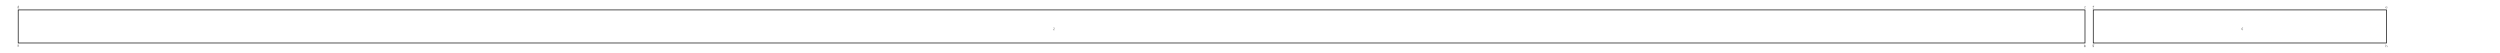
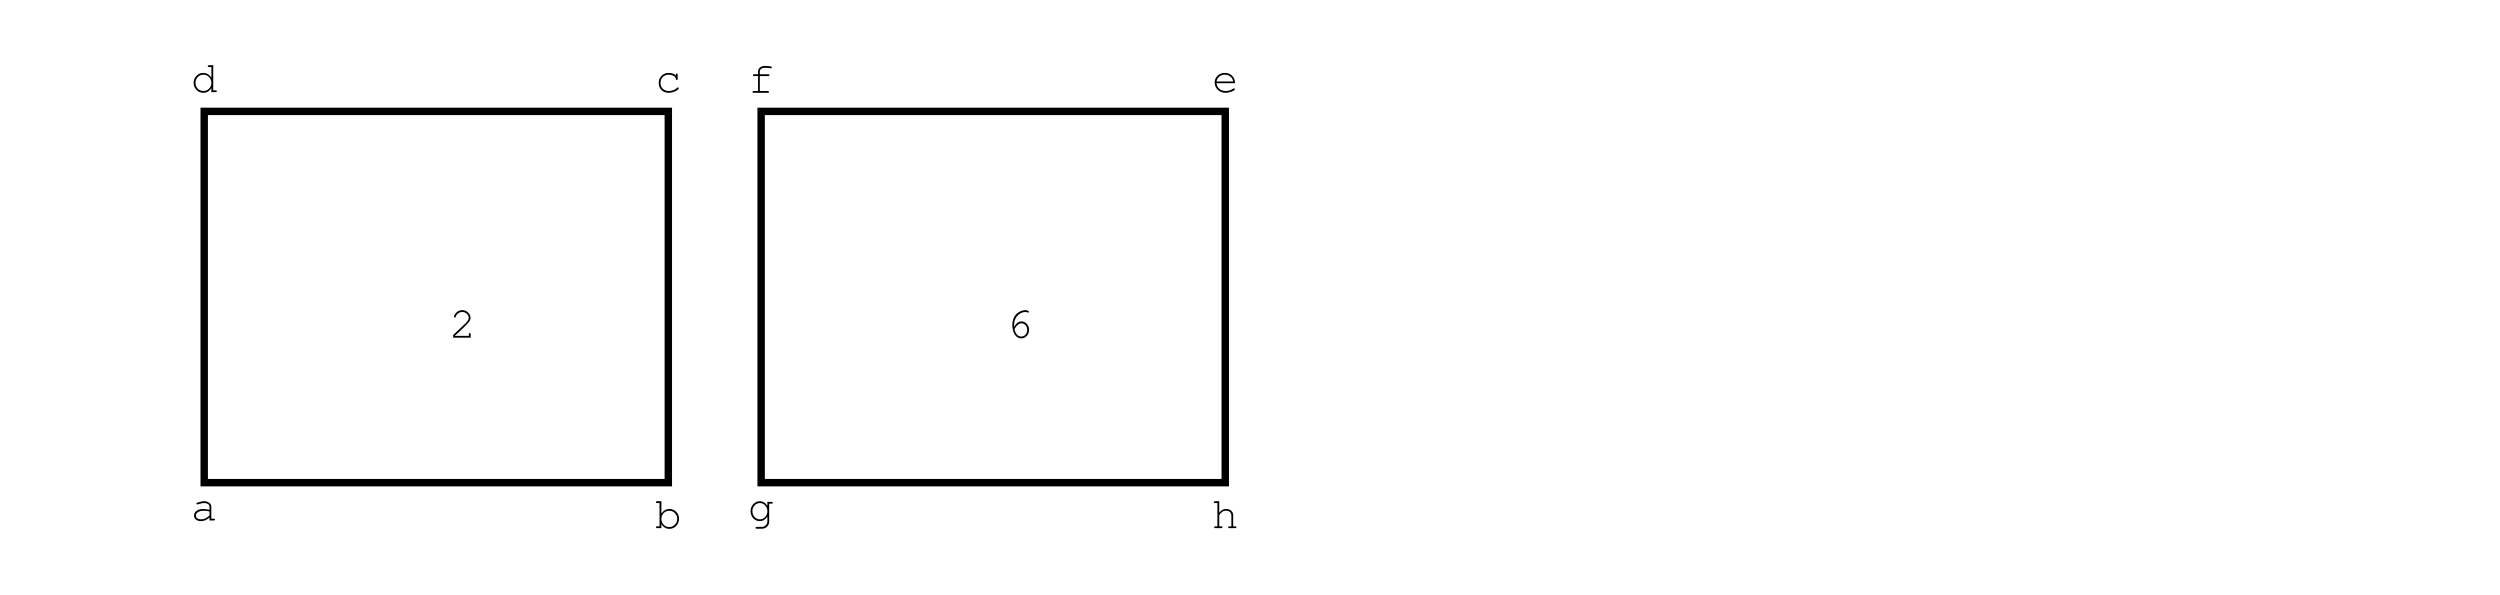
- <svg xmlns="http://www.w3.org/2000/svg" xmlns:xlink="http://www.w3.org/1999/xlink" width="7560pt" height="160pt" viewBox="0 0 7560 160" version="1.1">
+ <svg xmlns="http://www.w3.org/2000/svg" xmlns:xlink="http://www.w3.org/1999/xlink" width="673.333pt" height="160pt" viewBox="0 0 673.333 160" version="1.1">
  <defs>
    <g>
      <symbol overflow="visible" id="glyph0-0">
        <path style="stroke:none;" d="M 0.391 0 L 0.391 -7.984 L 3.578 -7.984 L 3.578 0 Z M 0.797 -0.391 L 3.188 -0.391 L 3.188 -7.594 L 0.797 -7.594 Z M 0.797 -0.391 " />
      </symbol>
      <symbol overflow="visible" id="glyph0-1">
        <path style="stroke:none;" d="M 3.547 -4.688 C 3.328 -4.688 3.078 -4.648 2.797 -4.578 C 2.516 -4.516 2.273 -4.453 2.078 -4.391 C 1.879 -4.328 1.766 -4.297 1.734 -4.297 C 1.66 -4.297 1.602 -4.316 1.562 -4.359 C 1.52 -4.41 1.5 -4.469 1.5 -4.531 C 1.5 -4.656 1.566 -4.738 1.703 -4.781 C 2.441 -5.039 3.07 -5.172 3.594 -5.172 C 4.145 -5.172 4.602 -5.031 4.969 -4.75 C 5.332 -4.469 5.516 -4.117 5.516 -3.703 L 5.516 -0.484 L 6.172 -0.484 C 6.379 -0.484 6.484 -0.406 6.484 -0.25 C 6.484 -0.082 6.379 0 6.172 0 L 5.031 0 L 5.031 -0.797 C 4.312 -0.141 3.547 0.188 2.734 0.188 C 2.172 0.188 1.719 0.047 1.375 -0.234 C 1.031 -0.516 0.859 -0.883 0.859 -1.344 C 0.859 -1.863 1.094 -2.285 1.562 -2.609 C 2.031 -2.93 2.641 -3.094 3.391 -3.094 C 3.867 -3.094 4.414 -3.008 5.031 -2.844 L 5.031 -3.703 C 5.031 -3.992 4.895 -4.227 4.625 -4.406 C 4.352 -4.594 3.992 -4.688 3.547 -4.688 Z M 5.031 -1.344 L 5.031 -2.422 C 4.551 -2.547 4.035 -2.609 3.484 -2.609 C 2.859 -2.609 2.348 -2.488 1.953 -2.25 C 1.555 -2.008 1.359 -1.703 1.359 -1.328 C 1.359 -1.016 1.477 -0.766 1.719 -0.578 C 1.969 -0.391 2.301 -0.297 2.719 -0.297 C 3.145 -0.297 3.535 -0.375 3.891 -0.531 C 4.242 -0.695 4.625 -0.969 5.031 -1.344 Z M 5.031 -1.344 " />
      </symbol>
      <symbol overflow="visible" id="glyph0-2">
        <path style="stroke:none;" d="M 1.734 -7.25 L 1.734 -3.938 C 2.316 -4.758 3.035 -5.172 3.891 -5.172 C 4.617 -5.172 5.234 -4.914 5.734 -4.406 C 6.234 -3.895 6.484 -3.266 6.484 -2.516 C 6.484 -1.766 6.227 -1.125 5.719 -0.594 C 5.219 -0.07 4.609 0.188 3.891 0.188 C 3.004 0.188 2.285 -0.227 1.734 -1.062 L 1.734 0 L 0.594 0 C 0.375 0 0.266 -0.082 0.266 -0.25 C 0.266 -0.406 0.375 -0.484 0.594 -0.484 L 1.234 -0.484 L 1.234 -6.75 L 0.594 -6.75 C 0.375 -6.75 0.266 -6.836 0.266 -7.016 C 0.266 -7.172 0.375 -7.25 0.594 -7.25 Z M 3.859 -4.688 C 3.266 -4.688 2.758 -4.473 2.344 -4.047 C 1.938 -3.617 1.734 -3.098 1.734 -2.484 C 1.734 -1.879 1.938 -1.363 2.344 -0.938 C 2.758 -0.508 3.266 -0.297 3.859 -0.297 C 4.441 -0.297 4.941 -0.508 5.359 -0.938 C 5.785 -1.363 6 -1.867 6 -2.453 C 6 -3.078 5.789 -3.602 5.375 -4.031 C 4.969 -4.469 4.461 -4.688 3.859 -4.688 Z M 3.859 -4.688 " />
      </symbol>
      <symbol overflow="visible" id="glyph0-3">
        <path style="stroke:none;" d="M 6.422 -1.062 C 6.422 -0.926 6.301 -0.758 6.062 -0.562 C 5.82 -0.375 5.484 -0.203 5.047 -0.047 C 4.609 0.109 4.16 0.188 3.703 0.188 C 2.922 0.188 2.273 -0.055 1.766 -0.547 C 1.266 -1.047 1.016 -1.68 1.016 -2.453 C 1.016 -3.242 1.27 -3.895 1.781 -4.406 C 2.301 -4.914 2.961 -5.172 3.766 -5.172 C 4.516 -5.172 5.141 -4.953 5.641 -4.516 L 5.641 -4.672 C 5.641 -4.891 5.723 -5 5.891 -5 C 6.047 -5 6.125 -4.891 6.125 -4.672 L 6.125 -3.578 C 6.125 -3.359 6.047 -3.25 5.891 -3.25 C 5.742 -3.25 5.66 -3.348 5.641 -3.547 C 5.617 -3.859 5.422 -4.125 5.047 -4.344 C 4.672 -4.57 4.234 -4.688 3.734 -4.688 C 3.066 -4.688 2.523 -4.477 2.109 -4.062 C 1.703 -3.645 1.5 -3.109 1.5 -2.453 C 1.5 -1.828 1.707 -1.312 2.125 -0.906 C 2.539 -0.5 3.078 -0.297 3.734 -0.297 C 4.609 -0.297 5.352 -0.582 5.969 -1.156 C 6.051 -1.238 6.125 -1.281 6.188 -1.281 C 6.25 -1.281 6.301 -1.258 6.344 -1.219 C 6.395 -1.176 6.422 -1.125 6.422 -1.062 Z M 6.422 -1.062 " />
      </symbol>
      <symbol overflow="visible" id="glyph0-4">
        <path style="stroke:none;" d="M 6.031 -7.25 L 6.031 -0.484 L 6.672 -0.484 C 6.891 -0.484 7 -0.406 7 -0.25 C 7 -0.082 6.891 0 6.672 0 L 5.531 0 L 5.531 -1.062 C 4.969 -0.227 4.238 0.188 3.344 0.188 C 2.633 0.188 2.023 -0.07 1.516 -0.594 C 1.004 -1.125 0.75 -1.754 0.75 -2.484 C 0.75 -3.223 1.004 -3.852 1.516 -4.375 C 2.023 -4.906 2.633 -5.172 3.344 -5.172 C 4.227 -5.172 4.957 -4.754 5.531 -3.922 L 5.531 -6.75 L 4.891 -6.75 C 4.672 -6.75 4.562 -6.836 4.562 -7.016 C 4.562 -7.172 4.672 -7.25 4.891 -7.25 Z M 3.391 -4.688 C 2.797 -4.688 2.289 -4.473 1.875 -4.047 C 1.457 -3.617 1.25 -3.102 1.25 -2.5 C 1.25 -1.883 1.457 -1.363 1.875 -0.938 C 2.289 -0.508 2.797 -0.297 3.391 -0.297 C 3.984 -0.297 4.488 -0.508 4.906 -0.938 C 5.32 -1.363 5.531 -1.875 5.531 -2.469 C 5.531 -3.094 5.32 -3.617 4.906 -4.047 C 4.5 -4.473 3.992 -4.688 3.391 -4.688 Z M 3.391 -4.688 " />
      </symbol>
      <symbol overflow="visible" id="glyph0-5">
        <path style="stroke:none;" d="M 1.25 -5.641 C 1.25 -5.973 1.457 -6.352 1.875 -6.781 C 2.301 -7.207 2.836 -7.422 3.484 -7.422 C 4.066 -7.422 4.578 -7.211 5.016 -6.797 C 5.461 -6.379 5.688 -5.898 5.688 -5.359 C 5.688 -5.004 5.582 -4.676 5.375 -4.375 C 5.176 -4.082 4.703 -3.57 3.953 -2.844 C 2.93 -1.832 2.102 -1.062 1.469 -0.531 L 1.469 -0.484 L 5.25 -0.484 L 5.25 -0.922 C 5.25 -1.141 5.332 -1.25 5.5 -1.25 C 5.656 -1.25 5.734 -1.141 5.734 -0.922 L 5.734 0 L 1.016 0 L 1.016 -0.719 L 3.844 -3.391 C 4.406 -3.91 4.77 -4.297 4.938 -4.547 C 5.113 -4.805 5.203 -5.078 5.203 -5.359 C 5.203 -5.773 5.023 -6.141 4.672 -6.453 C 4.328 -6.766 3.93 -6.922 3.484 -6.922 C 3.078 -6.922 2.707 -6.801 2.375 -6.562 C 2.039 -6.32 1.828 -6.02 1.734 -5.656 C 1.68 -5.5 1.594 -5.422 1.469 -5.422 C 1.414 -5.422 1.363 -5.441 1.312 -5.484 C 1.27 -5.535 1.25 -5.586 1.25 -5.641 Z M 1.25 -5.641 " />
      </symbol>
      <symbol overflow="visible" id="glyph0-6">
        <path style="stroke:none;" d="M 6.234 -2.391 L 1.25 -2.391 C 1.332 -1.754 1.594 -1.242 2.031 -0.859 C 2.477 -0.484 3.023 -0.297 3.672 -0.297 C 4.047 -0.297 4.426 -0.352 4.812 -0.469 C 5.207 -0.594 5.523 -0.754 5.766 -0.953 C 5.848 -1.004 5.914 -1.031 5.969 -1.031 C 6.031 -1.031 6.082 -1.004 6.125 -0.953 C 6.164 -0.91 6.188 -0.859 6.188 -0.797 C 6.188 -0.586 5.898 -0.367 5.328 -0.141 C 4.754 0.078 4.195 0.188 3.656 0.188 C 2.852 0.188 2.164 -0.082 1.594 -0.625 C 1.031 -1.164 0.75 -1.828 0.75 -2.609 C 0.75 -3.336 1.016 -3.945 1.547 -4.438 C 2.078 -4.926 2.723 -5.172 3.484 -5.172 C 4.285 -5.172 4.941 -4.914 5.453 -4.406 C 5.973 -3.906 6.234 -3.234 6.234 -2.391 Z M 1.25 -2.875 L 5.734 -2.875 C 5.641 -3.426 5.391 -3.863 4.984 -4.188 C 4.578 -4.52 4.078 -4.688 3.484 -4.688 C 2.898 -4.688 2.41 -4.52 2.016 -4.188 C 1.617 -3.863 1.363 -3.426 1.25 -2.875 Z M 1.25 -2.875 " />
      </symbol>
      <symbol overflow="visible" id="glyph0-7">
        <path style="stroke:none;" d="M 6.234 -6.609 C 6.223 -6.609 6.117 -6.617 5.922 -6.641 C 5.734 -6.672 5.504 -6.695 5.234 -6.719 C 4.973 -6.738 4.754 -6.75 4.578 -6.75 C 4.191 -6.75 3.875 -6.656 3.625 -6.469 C 3.375 -6.281 3.25 -6.035 3.25 -5.734 L 3.25 -5 L 5.516 -5 C 5.734 -5 5.844 -4.922 5.844 -4.766 C 5.844 -4.598 5.734 -4.516 5.516 -4.516 L 3.25 -4.516 L 3.25 -0.484 L 5.391 -0.484 C 5.609 -0.484 5.719 -0.406 5.719 -0.25 C 5.719 -0.082 5.609 0 5.391 0 L 1.578 0 C 1.367 0 1.266 -0.082 1.266 -0.25 C 1.266 -0.406 1.367 -0.484 1.578 -0.484 L 2.766 -0.484 L 2.766 -4.516 L 1.703 -4.516 C 1.484 -4.516 1.375 -4.598 1.375 -4.766 C 1.375 -4.922 1.484 -5 1.703 -5 L 2.766 -5 L 2.766 -5.734 C 2.766 -6.172 2.938 -6.531 3.281 -6.812 C 3.625 -7.102 4.066 -7.25 4.609 -7.25 C 5.172 -7.25 5.727 -7.195 6.281 -7.094 C 6.414 -7.051 6.484 -6.973 6.484 -6.859 C 6.484 -6.691 6.398 -6.609 6.234 -6.609 Z M 6.234 -6.609 " />
      </symbol>
      <symbol overflow="visible" id="glyph0-8">
        <path style="stroke:none;" d="M 5.281 -3.938 L 5.281 -5 L 6.422 -5 C 6.641 -5 6.75 -4.922 6.75 -4.766 C 6.75 -4.598 6.641 -4.516 6.422 -4.516 L 5.766 -4.516 L 5.766 0.344 C 5.766 0.852 5.57 1.297 5.188 1.672 C 4.812 2.047 4.348 2.234 3.797 2.234 L 2.422 2.234 C 2.203 2.234 2.094 2.148 2.094 1.984 C 2.094 1.816 2.203 1.734 2.422 1.734 L 3.812 1.734 C 4.219 1.734 4.562 1.586 4.844 1.297 C 5.133 1.016 5.281 0.672 5.281 0.266 L 5.281 -1.047 C 4.75 -0.223 4.066 0.188 3.234 0.188 C 2.547 0.188 1.957 -0.07 1.469 -0.594 C 0.988 -1.125 0.75 -1.754 0.75 -2.484 C 0.75 -3.223 0.988 -3.852 1.469 -4.375 C 1.957 -4.906 2.547 -5.172 3.234 -5.172 C 4.078 -5.172 4.758 -4.758 5.281 -3.938 Z M 3.266 -4.688 C 2.703 -4.688 2.223 -4.469 1.828 -4.031 C 1.441 -3.602 1.25 -3.094 1.25 -2.5 C 1.25 -1.883 1.441 -1.363 1.828 -0.938 C 2.223 -0.508 2.703 -0.297 3.266 -0.297 C 3.828 -0.297 4.301 -0.508 4.688 -0.938 C 5.082 -1.363 5.281 -1.875 5.281 -2.469 C 5.281 -3.082 5.082 -3.602 4.688 -4.031 C 4.301 -4.469 3.828 -4.688 3.266 -4.688 Z M 3.266 -4.688 " />
      </symbol>
      <symbol overflow="visible" id="glyph0-9">
        <path style="stroke:none;" d="M 1.984 -7.25 L 1.984 -4.156 C 2.285 -4.531 2.578 -4.789 2.859 -4.938 C 3.141 -5.094 3.461 -5.172 3.828 -5.172 C 4.391 -5.172 4.848 -5.008 5.203 -4.688 C 5.555 -4.375 5.734 -3.973 5.734 -3.484 L 5.734 -0.484 L 6.281 -0.484 C 6.5 -0.484 6.609 -0.406 6.609 -0.25 C 6.609 -0.082 6.5 0 6.281 0 L 4.703 0 C 4.484 0 4.375 -0.082 4.375 -0.25 C 4.375 -0.406 4.484 -0.484 4.703 -0.484 L 5.25 -0.484 L 5.25 -3.453 C 5.25 -3.754 5.133 -4.035 4.906 -4.297 C 4.676 -4.555 4.297 -4.688 3.766 -4.688 C 3.41 -4.688 3.117 -4.613 2.891 -4.469 C 2.672 -4.32 2.367 -4.016 1.984 -3.547 L 1.984 -0.484 L 2.516 -0.484 C 2.742 -0.484 2.859 -0.406 2.859 -0.25 C 2.859 -0.082 2.742 0 2.516 0 L 0.938 0 C 0.719 0 0.609 -0.082 0.609 -0.25 C 0.609 -0.406 0.719 -0.484 0.938 -0.484 L 1.484 -0.484 L 1.484 -6.75 L 0.844 -6.75 C 0.625 -6.75 0.516 -6.836 0.516 -7.016 C 0.516 -7.172 0.625 -7.25 0.844 -7.25 Z M 1.984 -7.25 " />
      </symbol>
      <symbol overflow="visible" id="glyph0-10">
        <path style="stroke:none;" d="M 5.094 -6.922 C 4.77 -6.922 4.438 -6.848 4.094 -6.703 C 3.758 -6.555 3.441 -6.344 3.141 -6.062 C 2.836 -5.789 2.586 -5.422 2.391 -4.953 C 2.191 -4.492 2.094 -3.984 2.094 -3.422 C 2.094 -3.379 2.102 -3.207 2.125 -2.906 C 2.613 -3.883 3.273 -4.375 4.109 -4.375 C 4.66 -4.375 5.133 -4.148 5.531 -3.703 C 5.926 -3.266 6.125 -2.742 6.125 -2.141 C 6.125 -1.484 5.922 -0.93 5.516 -0.484 C 5.117 -0.035 4.629 0.188 4.047 0.188 C 3.328 0.188 2.742 -0.145 2.297 -0.812 C 1.848 -1.477 1.625 -2.336 1.625 -3.391 C 1.625 -4.055 1.727 -4.656 1.938 -5.188 C 2.156 -5.719 2.438 -6.141 2.781 -6.453 C 3.133 -6.766 3.508 -7.004 3.906 -7.172 C 4.312 -7.336 4.723 -7.422 5.141 -7.422 C 5.391 -7.422 5.609 -7.375 5.797 -7.281 C 5.984 -7.195 6.078 -7.102 6.078 -7 C 6.078 -6.938 6.055 -6.879 6.016 -6.828 C 5.973 -6.773 5.922 -6.75 5.859 -6.75 C 5.836 -6.75 5.754 -6.773 5.609 -6.828 C 5.473 -6.891 5.301 -6.922 5.094 -6.922 Z M 2.203 -2.25 C 2.367 -1.602 2.598 -1.117 2.891 -0.797 C 3.191 -0.473 3.582 -0.312 4.062 -0.312 C 4.508 -0.312 4.879 -0.488 5.172 -0.844 C 5.473 -1.195 5.625 -1.629 5.625 -2.141 C 5.625 -2.609 5.473 -3.016 5.172 -3.359 C 4.879 -3.703 4.523 -3.875 4.109 -3.875 C 3.984 -3.875 3.859 -3.859 3.734 -3.828 C 3.617 -3.797 3.508 -3.75 3.406 -3.688 C 3.312 -3.625 3.219 -3.562 3.125 -3.5 C 3.039 -3.438 2.957 -3.359 2.875 -3.266 C 2.801 -3.172 2.734 -3.086 2.672 -3.016 C 2.609 -2.953 2.547 -2.867 2.484 -2.766 C 2.43 -2.672 2.391 -2.598 2.359 -2.547 C 2.328 -2.492 2.289 -2.43 2.25 -2.359 Z M 2.203 -2.25 " />
      </symbol>
    </g>
  </defs>
-   <g id="surface56">
-     <path style="fill:none;stroke-width:2;stroke-linecap:butt;stroke-linejoin:miter;stroke:rgb(0%,0%,0%);stroke-opacity:1;stroke-miterlimit:10;" d="M 55 130 L 6305 130 L 6305 30 L 55 30 Z M 55 130 " />
+   <g id="surface726">
+     <path style="fill:none;stroke-width:2;stroke-linecap:butt;stroke-linejoin:miter;stroke:rgb(0%,0%,0%);stroke-opacity:1;stroke-miterlimit:10;" d="M 55 130 L 180 130 L 180 30 L 55 30 Z M 55 130 " />
    <g style="fill:rgb(0%,0%,0%);fill-opacity:1;">
      <use xlink:href="#glyph0-1" x="51.4" y="140.172" />
    </g>
    <g style="fill:rgb(0%,0%,0%);fill-opacity:1;">
-       <use xlink:href="#glyph0-2" x="6301.4" y="142.248" />
+       <use xlink:href="#glyph0-2" x="176.4" y="142.248" />
    </g>
    <g style="fill:rgb(0%,0%,0%);fill-opacity:1;">
-       <use xlink:href="#glyph0-3" x="6301.4" y="24.808" />
+       <use xlink:href="#glyph0-3" x="176.4" y="24.808" />
    </g>
    <g style="fill:rgb(0%,0%,0%);fill-opacity:1;">
      <use xlink:href="#glyph0-4" x="51.4" y="24.808" />
    </g>
    <g style="fill:rgb(0%,0%,0%);fill-opacity:1;">
-       <use xlink:href="#glyph0-5" x="3183.536" y="90.952" />
+       <use xlink:href="#glyph0-5" x="121.036" y="90.952" />
    </g>
-     <path style="fill:none;stroke-width:2;stroke-linecap:butt;stroke-linejoin:miter;stroke:rgb(0%,0%,0%);stroke-opacity:1;stroke-miterlimit:10;" d="M 7216.668 30 L 6330 30 L 6330 130 L 7216.668 130 Z M 7216.668 30 " />
+     <path style="fill:none;stroke-width:2;stroke-linecap:butt;stroke-linejoin:miter;stroke:rgb(0%,0%,0%);stroke-opacity:1;stroke-miterlimit:10;" d="M 330 30 L 205 30 L 205 130 L 330 130 Z M 330 30 " />
    <g style="fill:rgb(0%,0%,0%);fill-opacity:1;">
-       <use xlink:href="#glyph0-6" x="7213.067" y="24.808" />
+       <use xlink:href="#glyph0-6" x="326.4" y="24.808" />
    </g>
    <g style="fill:rgb(0%,0%,0%);fill-opacity:1;">
-       <use xlink:href="#glyph0-7" x="6326.4" y="25" />
+       <use xlink:href="#glyph0-7" x="201.4" y="25" />
    </g>
    <g style="fill:rgb(0%,0%,0%);fill-opacity:1;">
-       <use xlink:href="#glyph0-8" x="6326.4" y="140.172" />
+       <use xlink:href="#glyph0-8" x="201.4" y="140.172" />
    </g>
    <g style="fill:rgb(0%,0%,0%);fill-opacity:1;">
-       <use xlink:href="#glyph0-9" x="7213.067" y="142.248" />
+       <use xlink:href="#glyph0-9" x="326.4" y="142.248" />
    </g>
    <g style="fill:rgb(0%,0%,0%);fill-opacity:1;">
-       <use xlink:href="#glyph0-10" x="6776.869" y="90.952" />
+       <use xlink:href="#glyph0-10" x="271.036" y="90.952" />
    </g>
  </g>
</svg>
